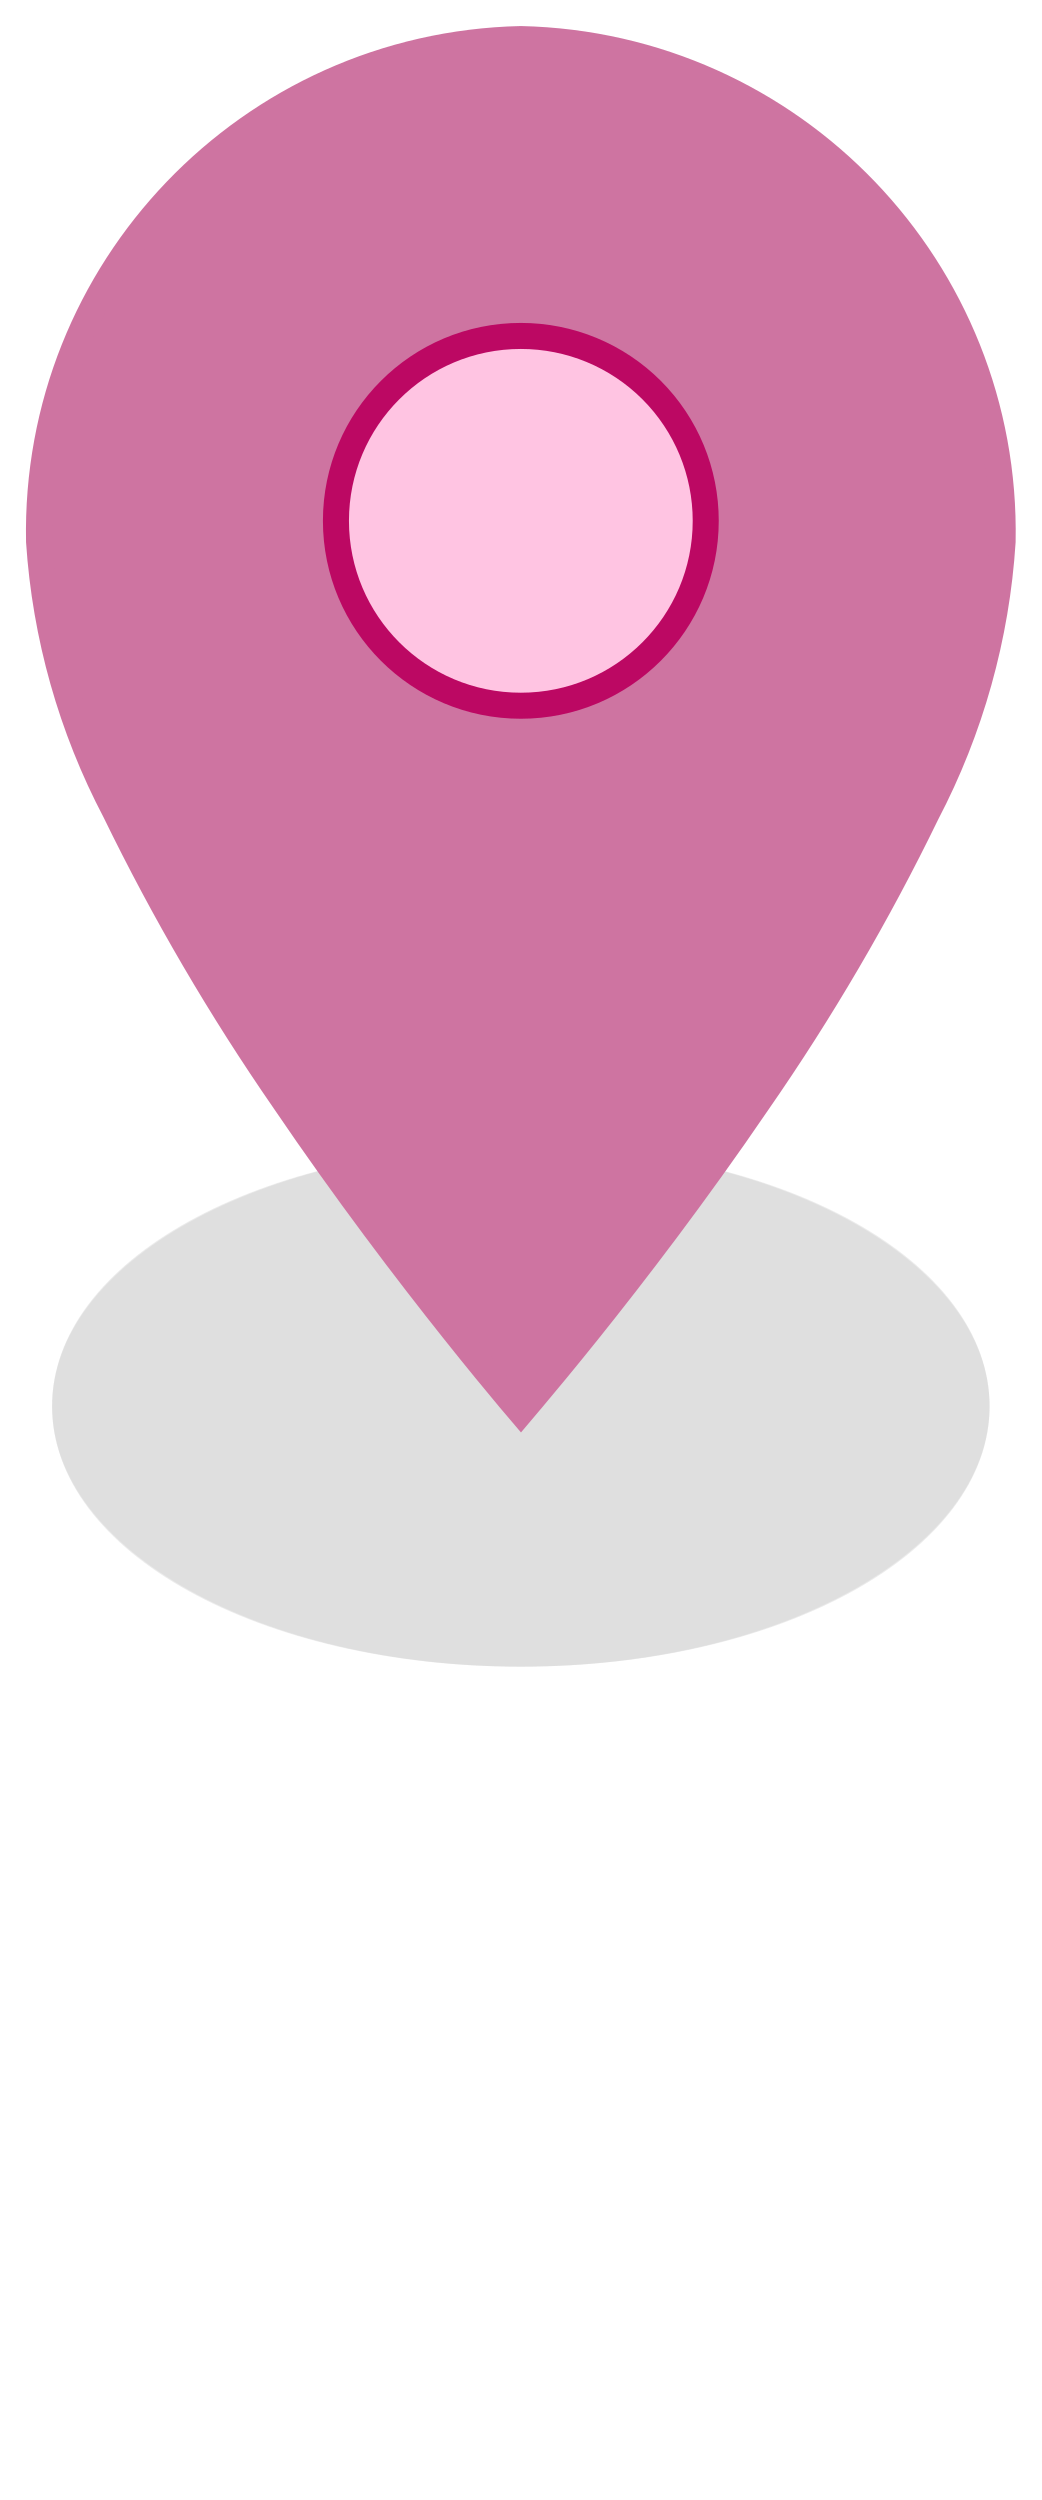
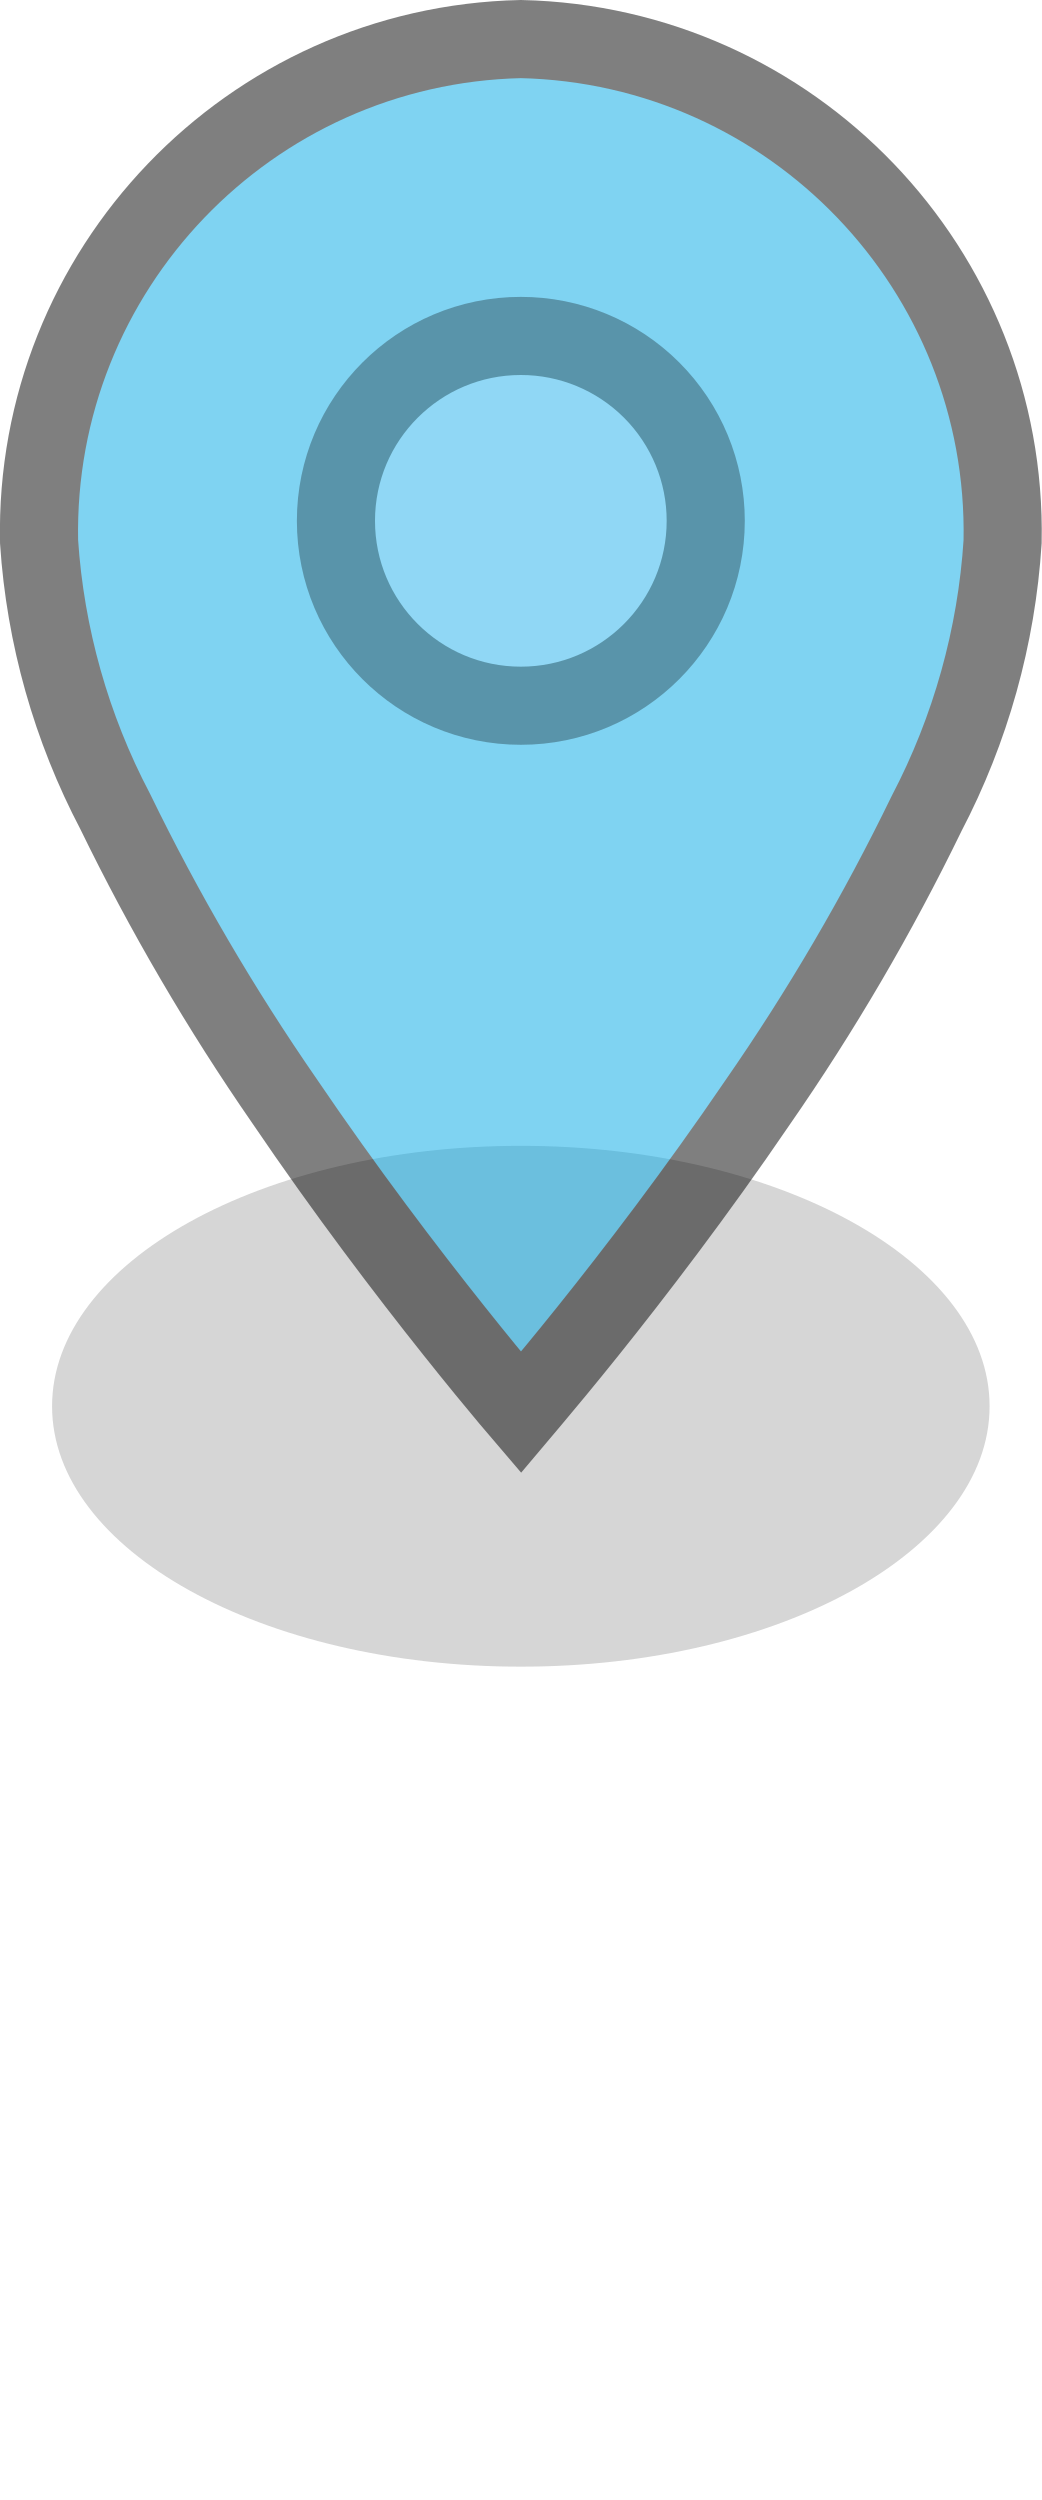
<svg xmlns="http://www.w3.org/2000/svg" id="marker" data-name="marker" width="20" height="48" viewBox="0 0 20 48">
  <g id="mapbox-marker-icon">
    <g id="icon">
-       <ellipse id="shadow" cx="10" cy="27" rx="9" ry="5" fill="#c4c4c4" opacity="0.3" style="isolation: isolate" />
-       <g id="mask" opacity="0.3">
-         <g id="group">
-           <path id="shadow-2" data-name="shadow" fill="#bfbfbf" d="M10,32c5,0,9-2.2,9-5s-4-5-9-5-9,2.2-9,5S5,32,10,32Z" fill-rule="evenodd" />
-         </g>
-       </g>
-       <path id="color" fill="#ce74a1" stroke="#ce74a1" stroke-width="0.5" d="M19.25,10.4a13.066,13.066,0,0,1-1.461,5.223,41.528,41.528,0,0,1-3.246,5.548c-1.183,1.737-2.366,3.278-3.254,4.386-.444.554-.814.998-1.072,1.305-.084.1-.157.185-.216.255-.06-.07-.133-.156-.217-.258-.259-.309-.628-.757-1.072-1.315-.888-1.115-2.071-2.666-3.254-4.41a42.268,42.268,0,0,1-3.246-5.553A12.978,12.978,0,0,1,.75,10.4,9.466,9.466,0,0,1,10,.75,9.466,9.466,0,0,1,19.25,10.4Z" />
-       <path id="circle" fill="#ffc4e2" stroke="#bc0863" stroke-width="0.5" d="M13.55,10A3.55,3.55,0,1,1,10,6.45,3.548,3.548,0,0,1,13.55,10Z" />
+       <ellipse id="shadow" cx="10" cy="27" rx="9" ry="5" fill="#c4c4c4" opacity="0.7" style="isolation: isolate" />
+       <path id="color" fill="#00a7e5" stroke="#000" stroke-width="1.5" opacity="0.5" d="M19.25,10.4a13.066,13.066,0,0,1-1.461,5.223,41.528,41.528,0,0,1-3.246,5.548c-1.183,1.737-2.366,3.278-3.254,4.386-.444.554-.814.998-1.072,1.305-.084.1-.157.185-.216.255-.06-.07-.133-.156-.217-.258-.259-.309-.628-.757-1.072-1.315-.888-1.115-2.071-2.666-3.254-4.41a42.268,42.268,0,0,1-3.246-5.553A12.978,12.978,0,0,1,.75,10.4,9.466,9.466,0,0,1,10,.75,9.466,9.466,0,0,1,19.25,10.4Z" />
+       <path id="circle" fill="#b7e2fa" stroke="#000" stroke-width="1.5" opacity="0.3" d="M13.55,10A3.55,3.55,0,1,1,10,6.45,3.548,3.548,0,0,1,13.55,10Z" />
    </g>
  </g>
  <rect width="20" height="48" fill="none" />
</svg>
